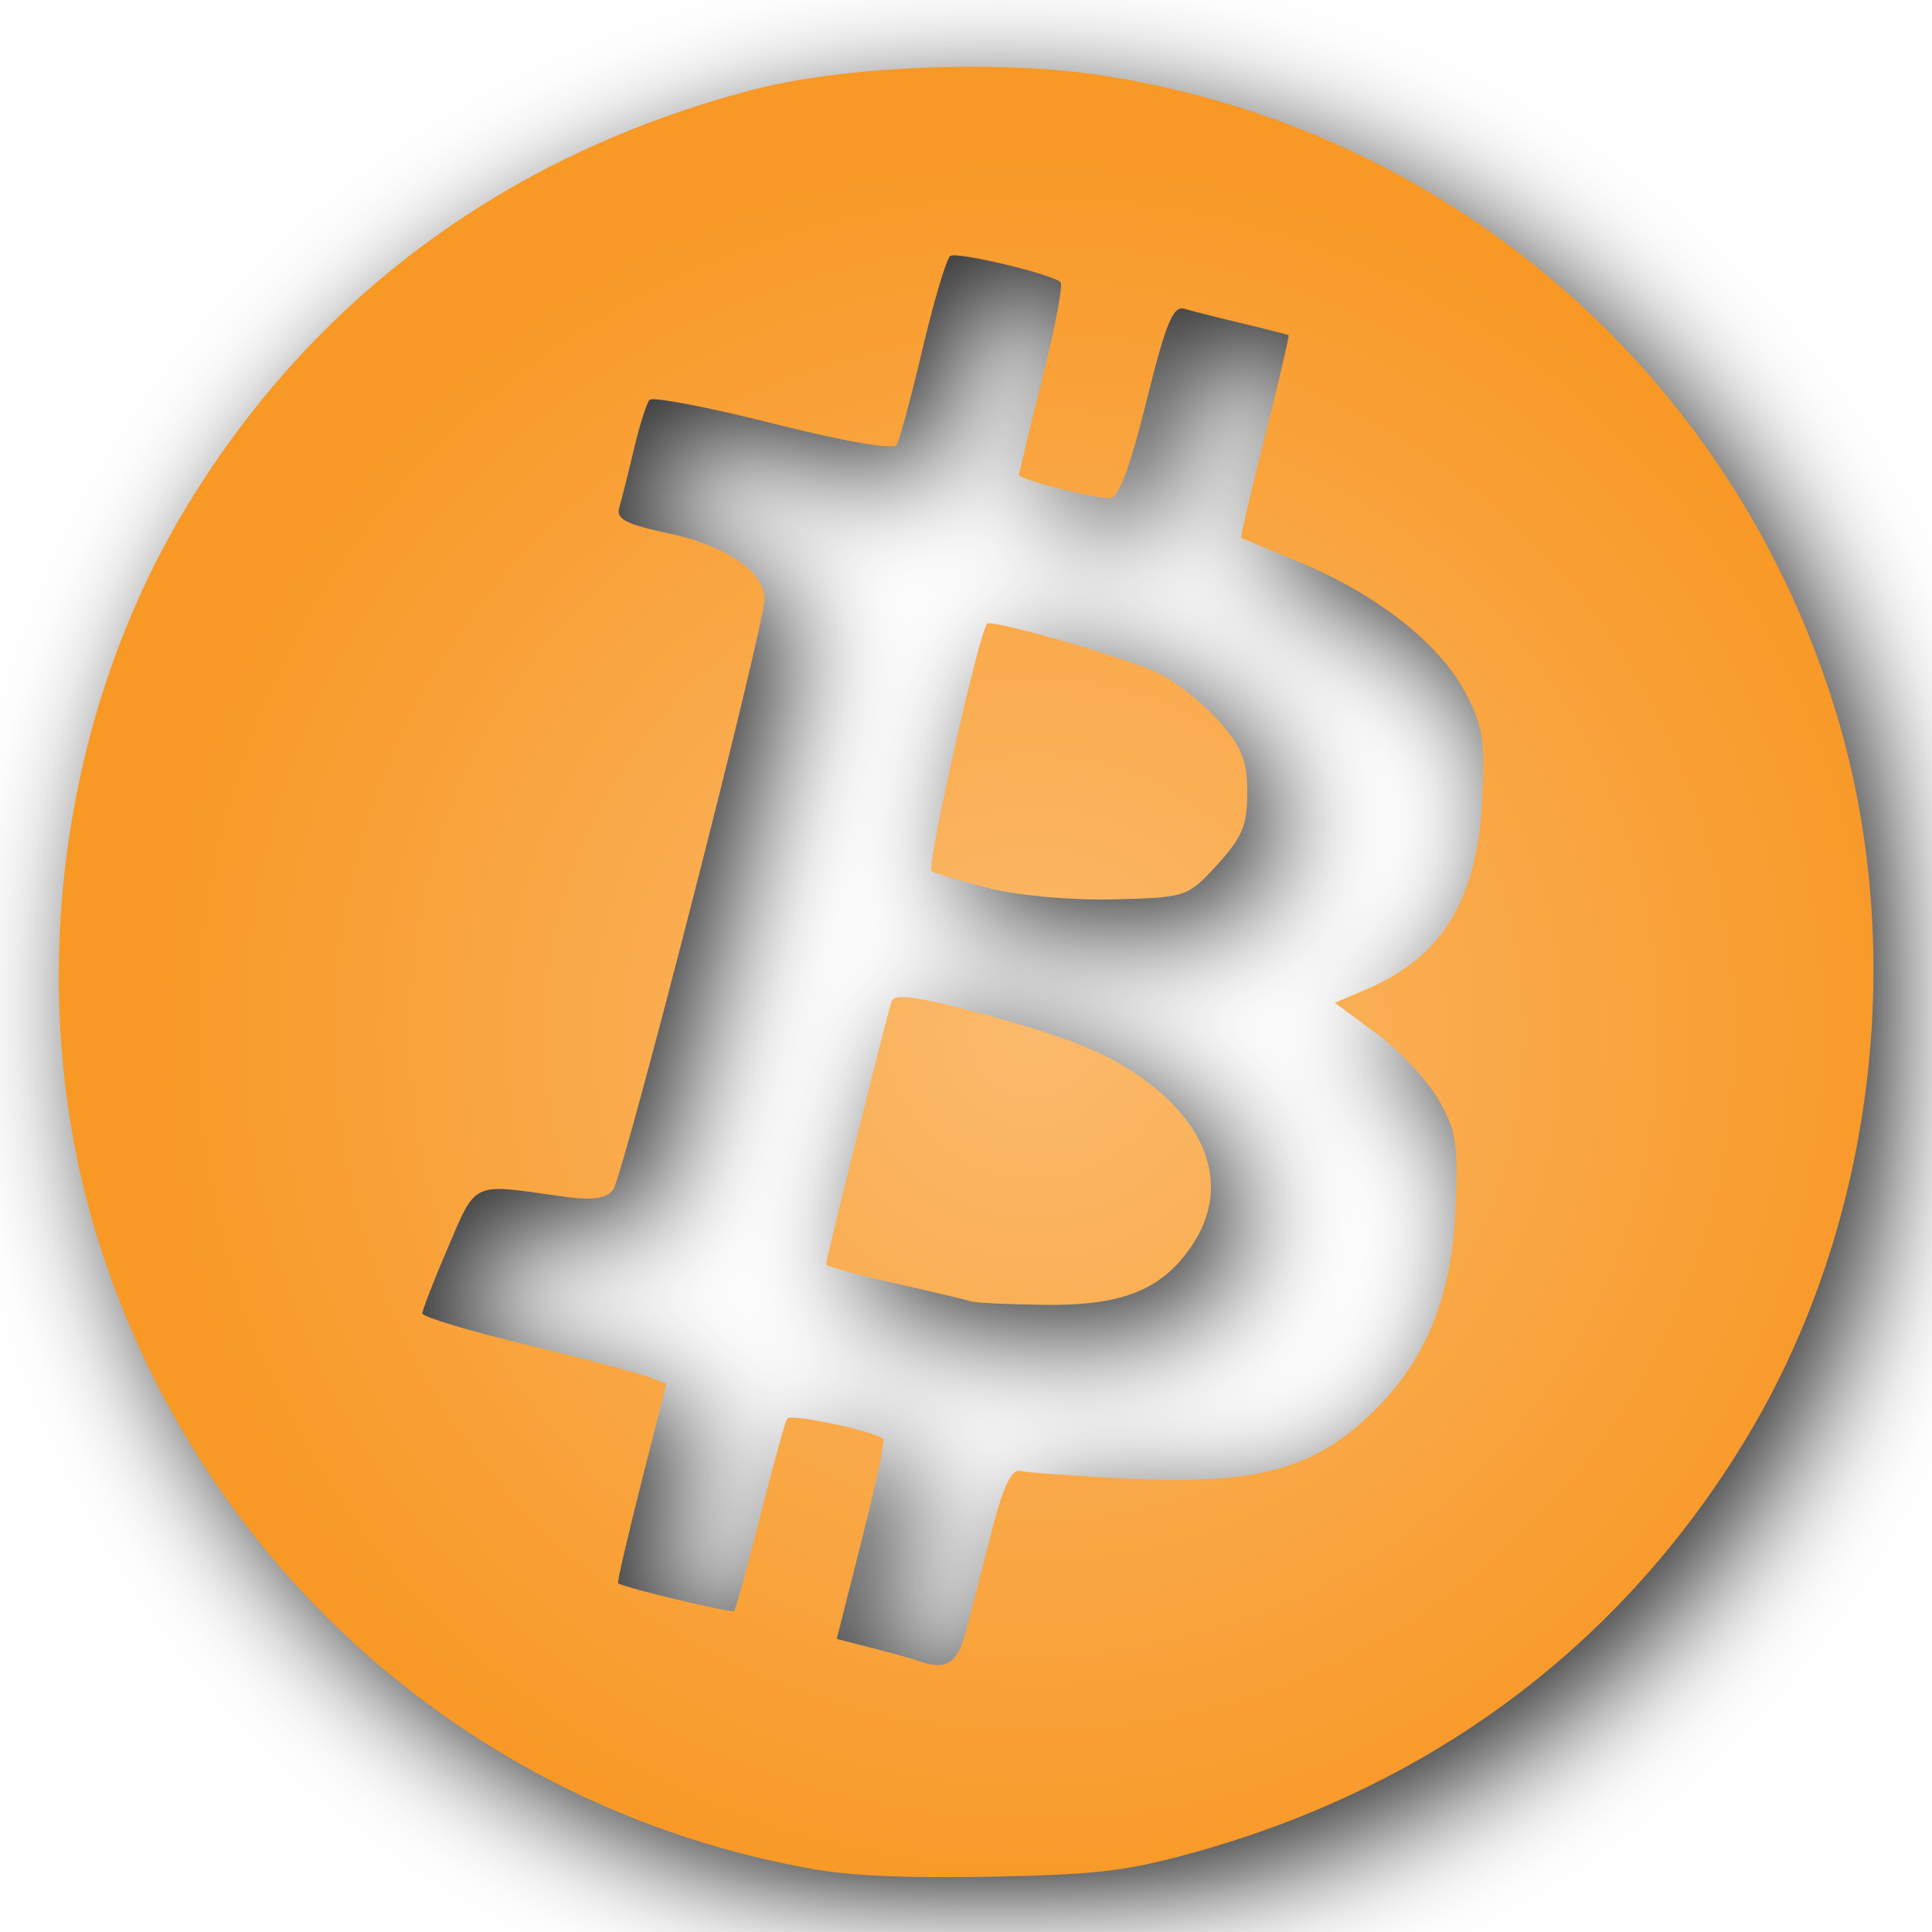
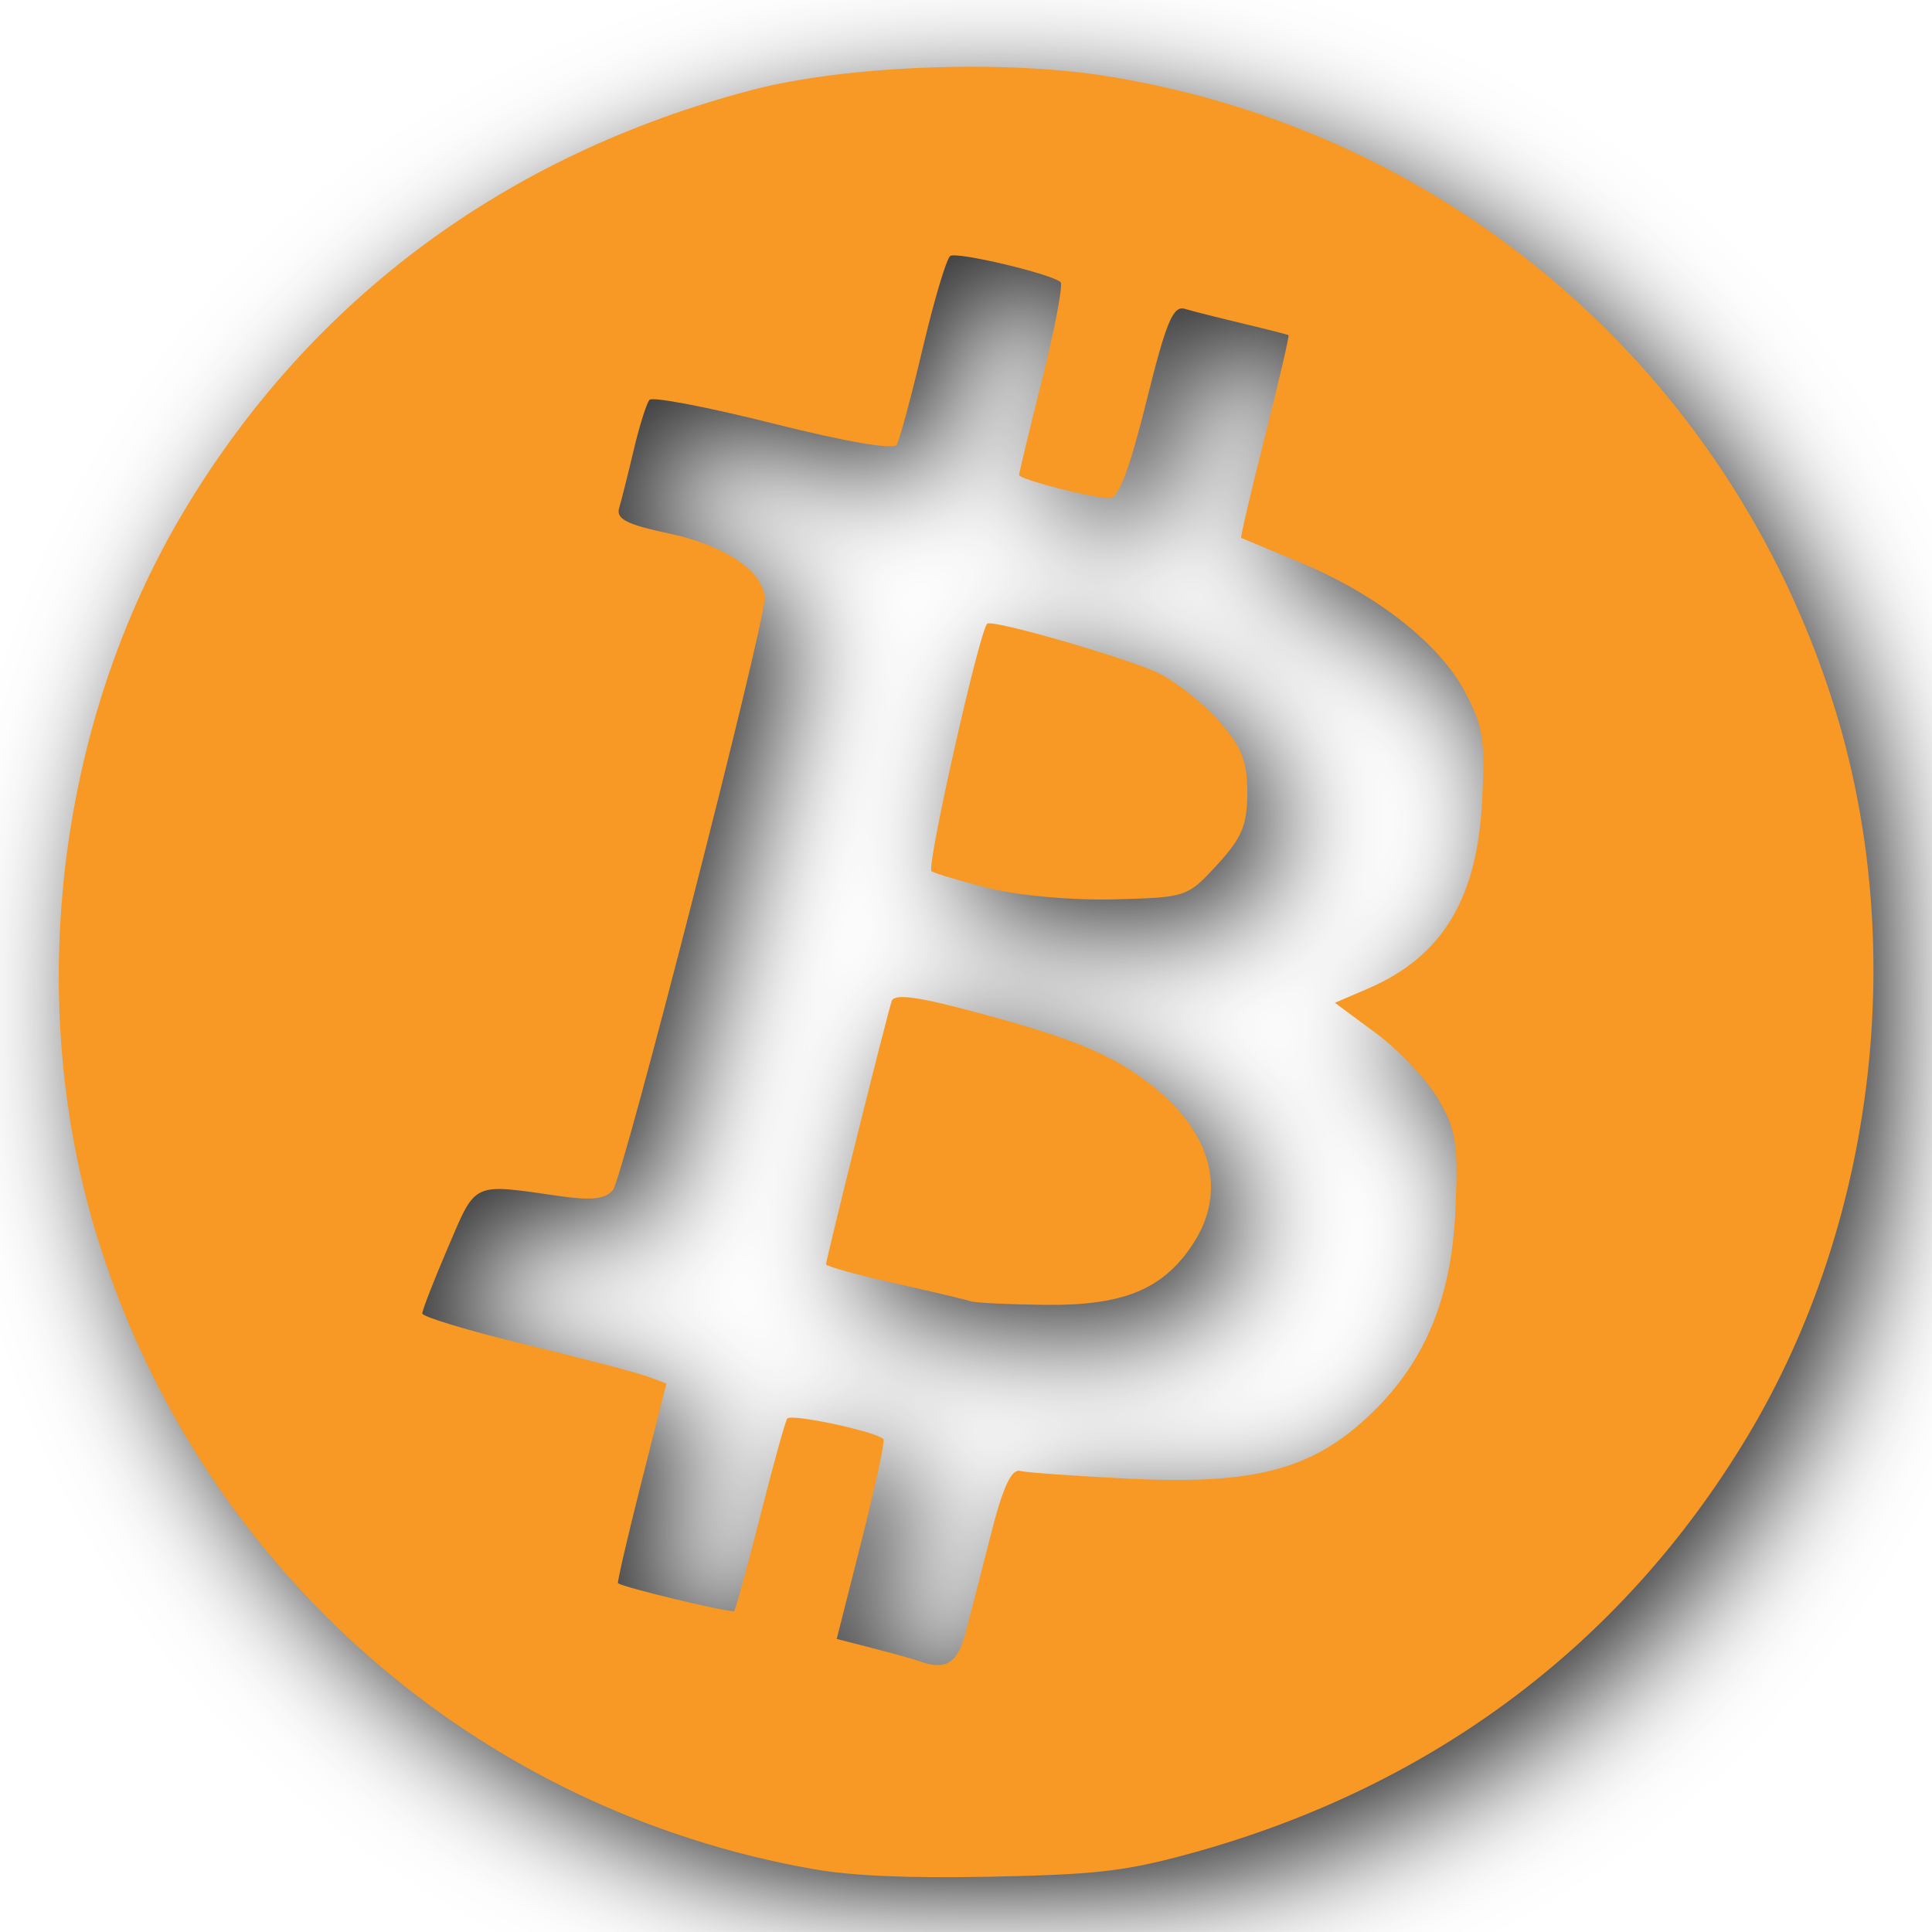
<svg xmlns="http://www.w3.org/2000/svg" xmlns:xlink="http://www.w3.org/1999/xlink" id="svg2" version="1.1" width="256" height="256" style="display:inline">
  <defs id="defs6">
    <linearGradient id="linearGradient3800">
      <stop style="stop-color:#fbba6c;stop-opacity:1;" offset="0" id="stop3802" />
      <stop style="stop-color:#f89825;stop-opacity:1;" offset="1" id="stop3804" />
    </linearGradient>
    <filter id="filter3788">
      <feGaussianBlur stdDeviation="7.733" id="feGaussianBlur3790" />
    </filter>
-     <radialGradient xlink:href="#linearGradient3800" id="radialGradient3806" cx="137.018" cy="136.813" fx="137.018" fy="136.813" r="120.226" gradientTransform="matrix(1,0,0,0.9976875,0,0.2978436)" gradientUnits="userSpaceOnUse" />
+     <radialGradient xlink:href="#linearGradient3800" id="radialGradient3806" cx="137.018" cy="136.813" fx="137.018" fy="136.813" r="120.226" gradientTransform="matrix(1,0,0,0.9976875,0,0.2978436)" gradientUnits="userSpacPUMPUse" />
  </defs>
  <g id="layer2" style="display:inline">
    <path id="path2986" d="M 111.779,251.668 C 67.148,243.83 30.788,211.945 17.111,168.649 7.101,136.961 11.409,100.044 28.433,71.631 45.24,43.58 71.152,24.41 103.78,15.888 c 12.165,-3.177 33.005,-3.996 46.658,-1.834 45.599,7.222 82.561,39.08 96.487,83.164 10.01,31.688 5.702,68.604 -11.322,97.018 -16.802,28.044 -42.641,47.165 -75.347,55.756 -7.528,1.978 -11.601,2.416 -24.953,2.684 -10.91,0.219 -18.35,-0.1 -23.524,-1.009 z m 20.176,-31.354 c 0.631,-2.398 2.145,-8.286 3.364,-13.083 1.565,-6.155 2.695,-8.606 3.84,-8.327 0.893,0.217 7.391,0.681 14.44,1.032 16.312,0.811 23.994,-1.145 31.437,-8.005 7.639,-7.041 11.303,-15.633 11.826,-27.726 0.376,-8.693 0.102,-10.445 -2.277,-14.536 -1.487,-2.558 -5.179,-6.483 -8.204,-8.722 l -5.5,-4.07 4.371,-1.878 c 9.837,-4.227 14.475,-11.845 15.14,-24.868 0.416,-8.142 0.126,-9.956 -2.324,-14.536 -3.412,-6.379 -11.713,-12.875 -21.818,-17.075 -4.157,-1.728 -7.662,-3.187 -7.788,-3.244 -0.126,-0.057 1.285,-6.089 3.136,-13.405 1.851,-7.316 3.263,-13.372 3.136,-13.457 -0.126,-0.085 -2.846,-0.779 -6.044,-1.542 -3.198,-0.763 -6.667,-1.64 -7.708,-1.949 -1.549,-0.46 -2.473,1.774 -5.075,12.263 -2.215,8.928 -3.692,12.825 -4.86,12.825 -2.304,0 -12.011,-2.49 -12.011,-3.081 0,-0.263 1.377,-5.976 3.061,-12.694 1.683,-6.718 2.781,-12.495 2.439,-12.837 -1.066,-1.066 -13.665,-4.071 -14.613,-3.485 -0.495,0.306 -2.139,5.806 -3.654,12.224 -1.515,6.417 -3.069,12.177 -3.454,12.8 -0.425,0.688 -6.843,-0.417 -16.367,-2.819 -8.617,-2.173 -15.99,-3.584 -16.383,-3.135 -0.394,0.449 -1.334,3.433 -2.09,6.631 -0.755,3.198 -1.623,6.656 -1.929,7.685 -0.439,1.478 0.971,2.194 6.717,3.414 7.407,1.572 12.549,5.114 12.549,8.645 0,3.56 -18.771,76.737 -20.093,78.329 -1.008,1.214 -2.807,1.41 -7.197,0.781 -11.552,-1.653 -10.897,-1.957 -14.649,6.794 -1.878,4.381 -3.415,8.328 -3.415,8.773 0,0.445 6.149,2.298 13.664,4.118 7.515,1.821 14.793,3.729 16.172,4.24 l 2.508,0.929 -3.319,13.117 c -1.825,7.214 -3.216,13.217 -3.09,13.34 0.55,0.534 15.058,4.013 15.382,3.689 0.198,-0.198 1.747,-5.832 3.442,-12.519 1.695,-6.688 3.308,-12.525 3.585,-12.973 0.443,-0.717 11.735,1.686 12.765,2.716 0.22,0.22 -1.085,6.266 -2.899,13.437 l -3.298,13.037 4.814,1.236 c 2.647,0.68 5.337,1.428 5.977,1.663 3.633,1.334 5.199,0.401 6.29,-3.75 z m 0.687,-43.886 c -0.64,-0.212 -5.218,-1.295 -10.175,-2.408 -4.957,-1.113 -9.012,-2.233 -9.012,-2.49 0,-0.655 8.114,-33.185 8.699,-34.877 0.35,-1.01 3.322,-0.626 10.962,1.419 12.849,3.439 18.001,5.543 23.111,9.441 8.355,6.373 10.498,14.362 5.755,21.462 -3.949,5.912 -9.158,8.034 -19.455,7.928 -4.797,-0.05 -9.245,-0.263 -9.885,-0.475 z m 2.51,-54.708 c -3.736,-0.935 -7.211,-1.958 -7.722,-2.274 -0.721,-0.445 6.317,-31.74 7.376,-32.799 0.643,-0.643 19.091,4.709 22.859,6.631 2.349,1.198 5.922,4.059 7.94,6.358 2.949,3.359 3.669,5.202 3.669,9.389 0,4.31 -0.687,5.959 -3.981,9.553 -3.936,4.295 -4.09,4.347 -13.664,4.593 -5.495,0.141 -12.621,-0.486 -16.477,-1.451 z" style="opacity:0.818;fill:#000000;fill-opacity:1;filter:url(#filter3788)" />
  </g>
  <g id="layer1" style="display:inline">
    <path style="fill:url(#radialGradient3806);fill-opacity:1;display:inline" d="M 107.779,247.668 C 63.148,239.83 26.788,207.945 13.111,164.649 3.101,132.961 7.409,96.044 24.433,67.631 41.24,39.58 67.152,20.41 99.78,11.888 111.946,8.711 132.785,7.892 146.438,10.054 c 45.599,7.222 82.561,39.08 96.487,83.164 10.01,31.688 5.702,68.604 -11.322,97.018 -16.802,28.044 -42.641,47.165 -75.347,55.756 -7.528,1.978 -11.601,2.416 -24.953,2.684 -10.91,0.219 -18.35,-0.1 -23.524,-1.009 z m 20.176,-31.354 c 0.631,-2.398 2.145,-8.286 3.364,-13.083 1.565,-6.155 2.695,-8.606 3.84,-8.327 0.893,0.217 7.391,0.681 14.44,1.032 16.312,0.811 23.994,-1.145 31.437,-8.005 7.639,-7.041 11.303,-15.633 11.826,-27.726 0.376,-8.693 0.102,-10.445 -2.277,-14.536 -1.487,-2.558 -5.179,-6.483 -8.204,-8.722 l -5.5,-4.07 4.371,-1.878 c 9.837,-4.227 14.475,-11.845 15.14,-24.868 0.416,-8.142 0.126,-9.956 -2.324,-14.536 -3.412,-6.379 -11.713,-12.875 -21.818,-17.075 -4.157,-1.728 -7.662,-3.187 -7.788,-3.244 -0.126,-0.057 1.285,-6.089 3.136,-13.405 1.851,-7.316 3.263,-13.372 3.136,-13.457 -0.126,-0.085 -2.846,-0.779 -6.044,-1.542 -3.198,-0.763 -6.667,-1.64 -7.708,-1.949 -1.549,-0.46 -2.473,1.774 -5.075,12.263 -2.215,8.928 -3.692,12.825 -4.86,12.825 -2.304,0 -12.011,-2.49 -12.011,-3.081 0,-0.263 1.377,-5.976 3.061,-12.694 1.683,-6.718 2.781,-12.495 2.439,-12.837 -1.066,-1.066 -13.665,-4.071 -14.613,-3.485 -0.495,0.306 -2.139,5.806 -3.654,12.224 -1.515,6.417 -3.069,12.177 -3.454,12.8 -0.425,0.688 -6.843,-0.417 -16.367,-2.819 -8.617,-2.173 -15.99,-3.584 -16.383,-3.135 -0.394,0.449 -1.334,3.433 -2.09,6.631 -0.755,3.198 -1.623,6.656 -1.929,7.685 -0.439,1.478 0.971,2.194 6.717,3.414 7.407,1.572 12.549,5.114 12.549,8.645 0,3.56 -18.771,76.737 -20.093,78.329 -1.008,1.214 -2.807,1.41 -7.197,0.781 -11.552,-1.653 -10.897,-1.957 -14.649,6.794 -1.878,4.381 -3.415,8.328 -3.415,8.773 0,0.445 6.149,2.298 13.664,4.118 7.515,1.821 14.793,3.729 16.172,4.24 l 2.508,0.929 -3.319,13.117 c -1.825,7.214 -3.216,13.217 -3.09,13.34 0.55,0.534 15.058,4.013 15.382,3.689 0.198,-0.198 1.747,-5.832 3.442,-12.519 1.695,-6.688 3.308,-12.525 3.585,-12.973 0.443,-0.717 11.735,1.686 12.765,2.716 0.22,0.22 -1.085,6.266 -2.899,13.437 l -3.298,13.037 4.814,1.236 c 2.647,0.68 5.337,1.428 5.977,1.663 3.633,1.334 5.199,0.401 6.29,-3.75 z m 0.687,-43.886 c -0.64,-0.212 -5.218,-1.295 -10.175,-2.408 -4.957,-1.113 -9.012,-2.233 -9.012,-2.49 0,-0.655 8.114,-33.185 8.699,-34.877 0.35,-1.01 3.322,-0.626 10.962,1.419 12.849,3.439 18.001,5.543 23.111,9.441 8.355,6.373 10.498,14.362 5.755,21.462 -3.949,5.912 -9.158,8.034 -19.455,7.928 -4.797,-0.05 -9.245,-0.263 -9.885,-0.475 z m 2.51,-54.708 c -3.736,-0.935 -7.211,-1.958 -7.722,-2.274 -0.721,-0.445 6.317,-31.74 7.376,-32.799 0.643,-0.643 19.091,4.709 22.859,6.631 2.349,1.198 5.922,4.059 7.94,6.358 2.949,3.359 3.669,5.202 3.669,9.389 0,4.31 -0.687,5.959 -3.981,9.553 -3.936,4.295 -4.09,4.347 -13.664,4.593 -5.495,0.141 -12.621,-0.486 -16.477,-1.451 z" id="path2987" />
  </g>
</svg>
